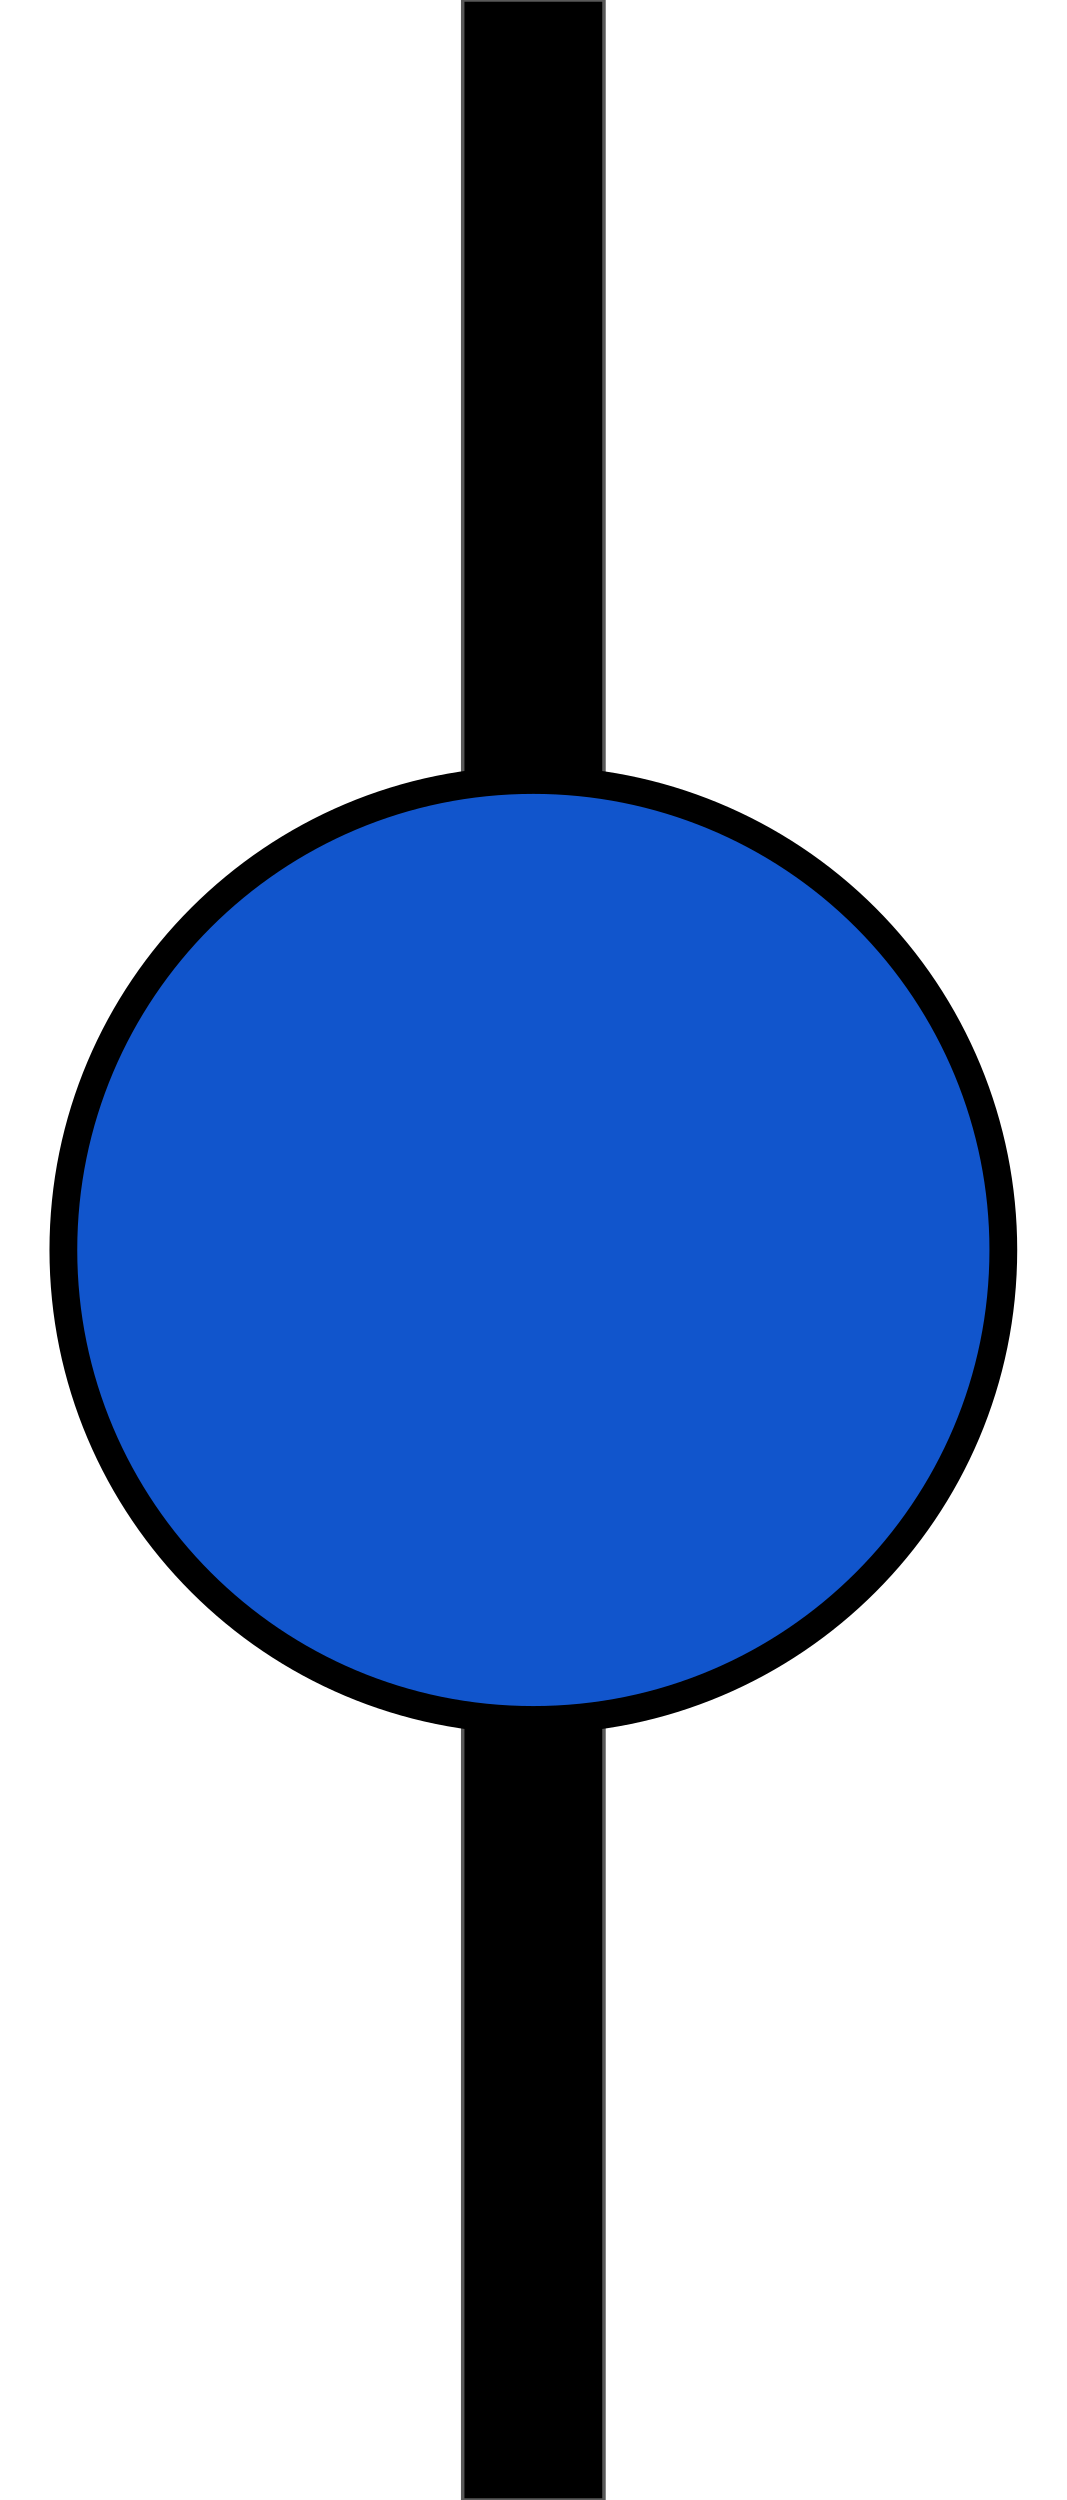
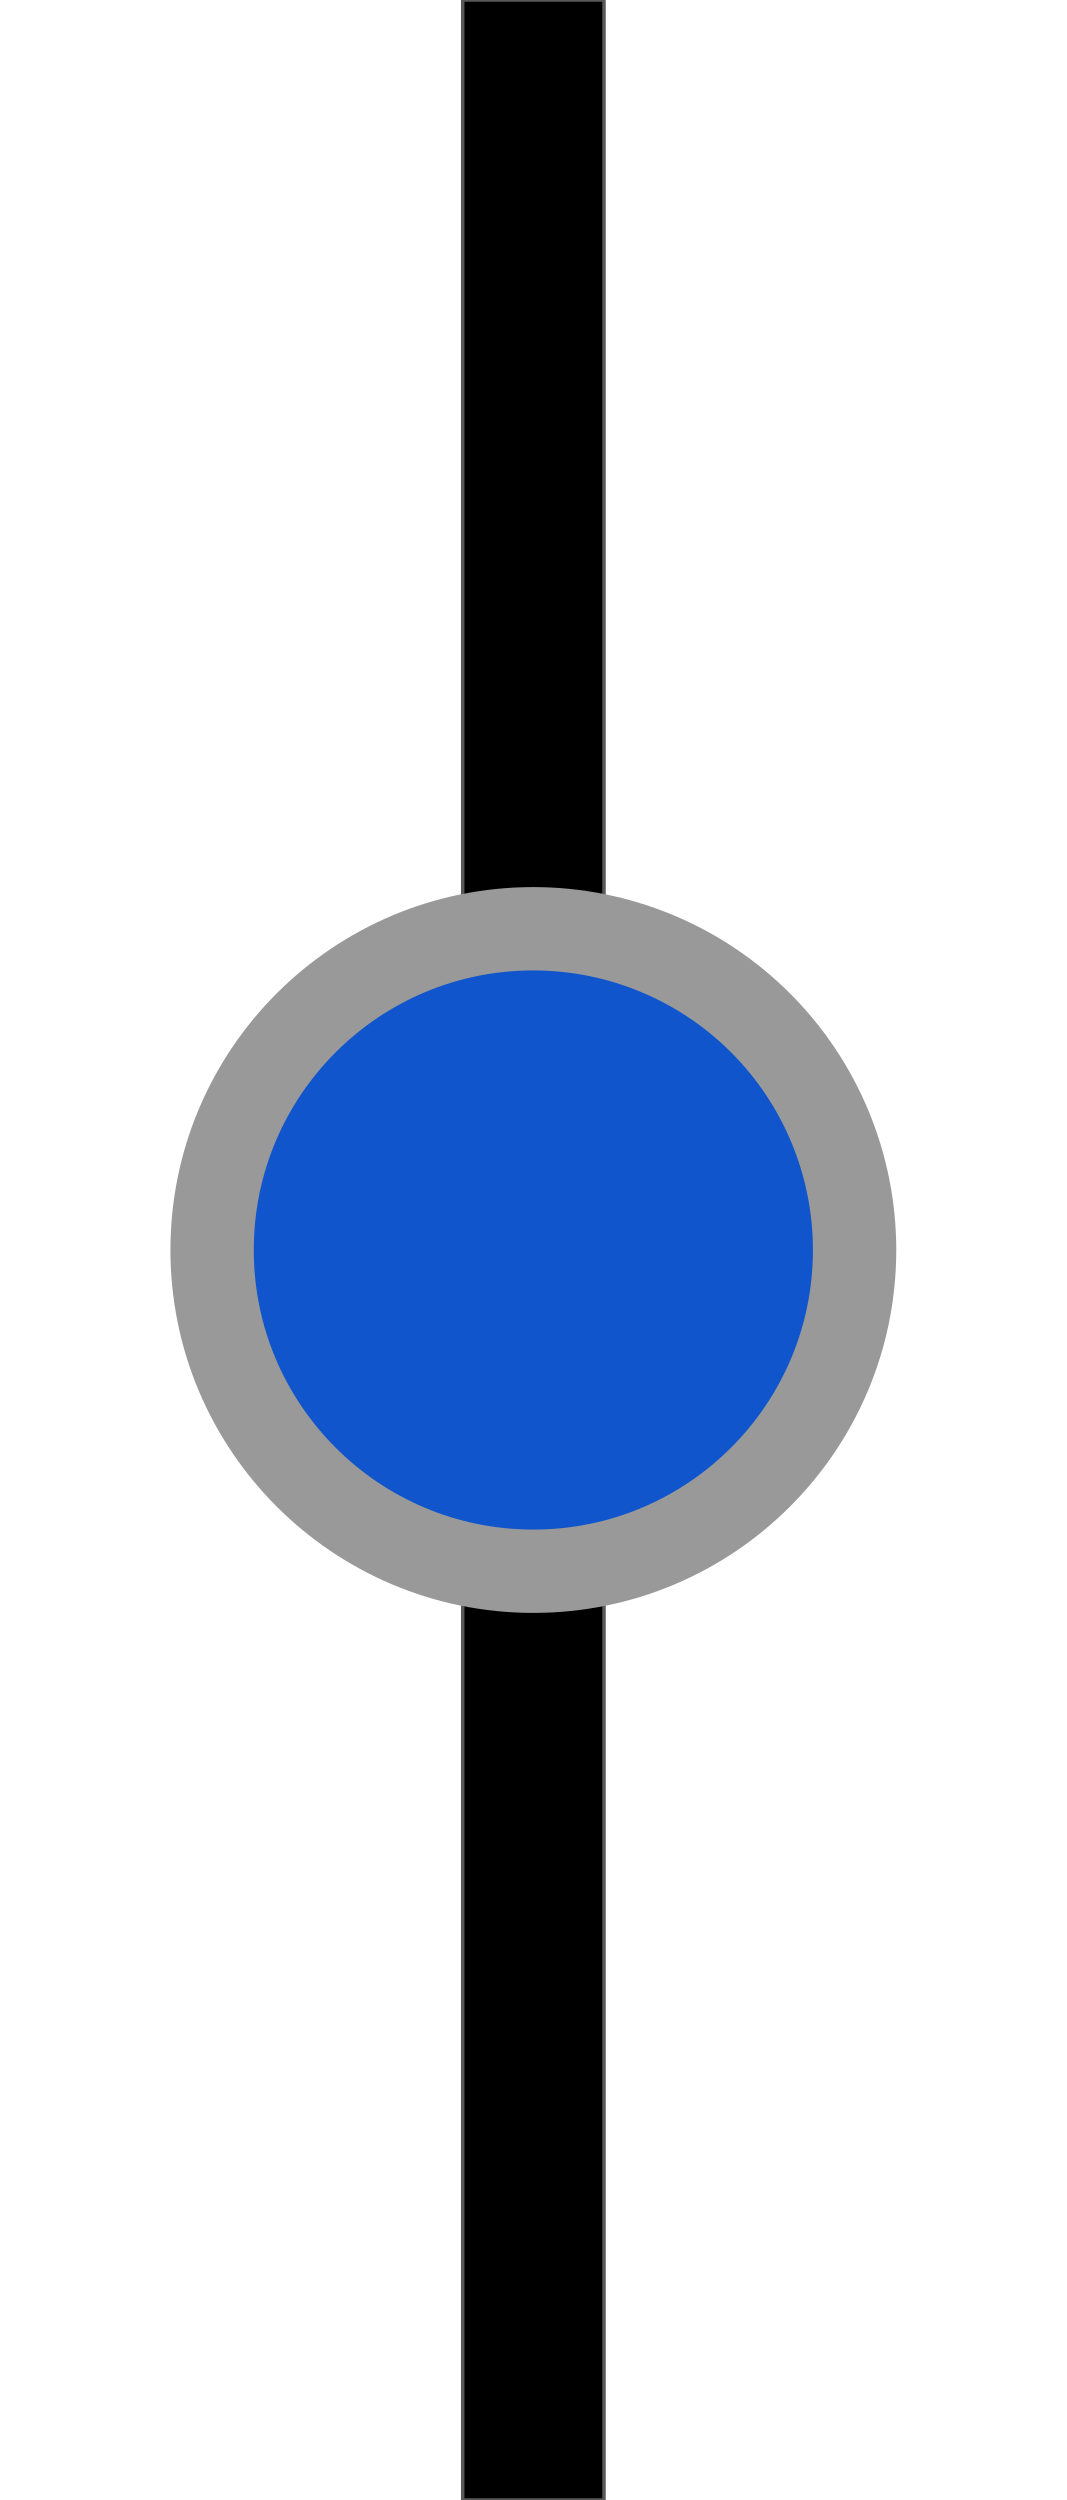
<svg xmlns="http://www.w3.org/2000/svg" version="1.1" viewBox="0.0 0.0 307.199 720.0" fill="none" stroke="none" stroke-linecap="square" stroke-miterlimit="10">
  <clipPath id="p.0">
    <path d="m0 0l307.199 0l0 720.0l-307.199 0l0 -720.0z" clip-rule="nonzero" />
  </clipPath>
  <g clip-path="url(#p.0)">
    <path fill="#000000" fill-opacity="0.0" d="m0 0l307.199 0l0 720.0l-307.199 0z" fill-rule="evenodd" />
    <path fill="#000000" d="m133.257 -0.008l40.693 0l0 720.0l-40.693 0z" fill-rule="evenodd" />
    <path stroke="#595959" stroke-width="1.0" stroke-linejoin="round" stroke-linecap="butt" d="m133.257 -0.008l40.693 0l0 720.0l-40.693 0z" fill-rule="evenodd" />
-     <path fill="#1155cc" d="m18.249 359.992l0 0c0 -74.754 60.6 -135.354 135.354 -135.354l0 0c35.898 0 70.326 14.26 95.71 39.644c25.384 25.384 39.644 59.812 39.644 95.71l0 0c0 74.754 -60.6 135.354 -135.354 135.354l0 0c-74.754 0 -135.354 -60.6 -135.354 -135.354z" fill-rule="evenodd" />
-     <path stroke="#000000" stroke-width="8.0" stroke-linejoin="round" stroke-linecap="butt" d="m18.249 359.992l0 0c0 -74.754 60.6 -135.354 135.354 -135.354l0 0c35.898 0 70.326 14.26 95.71 39.644c25.384 25.384 39.644 59.812 39.644 95.71l0 0c0 74.754 -60.6 135.354 -135.354 135.354l0 0c-74.754 0 -135.354 -60.6 -135.354 -135.354z" fill-rule="evenodd" />
+     <path fill="#1155cc" d="m61.084 360.0l0 0c0 -51.097 41.422 -92.52 92.52 -92.52l0 0c24.538 0 48.07 9.748 65.421 27.098c17.351 17.351 27.098 40.884 27.098 65.421l0 0c0 51.097 -41.422 92.52 -92.52 92.52l0 0c-51.097 0 -92.52 -41.422 -92.52 -92.52z" fill-rule="evenodd" />
+     <path stroke="#999999" stroke-width="24.0" stroke-linejoin="round" stroke-linecap="butt" d="m61.084 360.0l0 0c0 -51.097 41.422 -92.52 92.52 -92.52l0 0c24.538 0 48.07 9.748 65.421 27.098c17.351 17.351 27.098 40.884 27.098 65.421l0 0c0 51.097 -41.422 92.52 -92.52 92.52l0 0c-51.097 0 -92.52 -41.422 -92.52 -92.52z" fill-rule="evenodd" />
  </g>
</svg>
